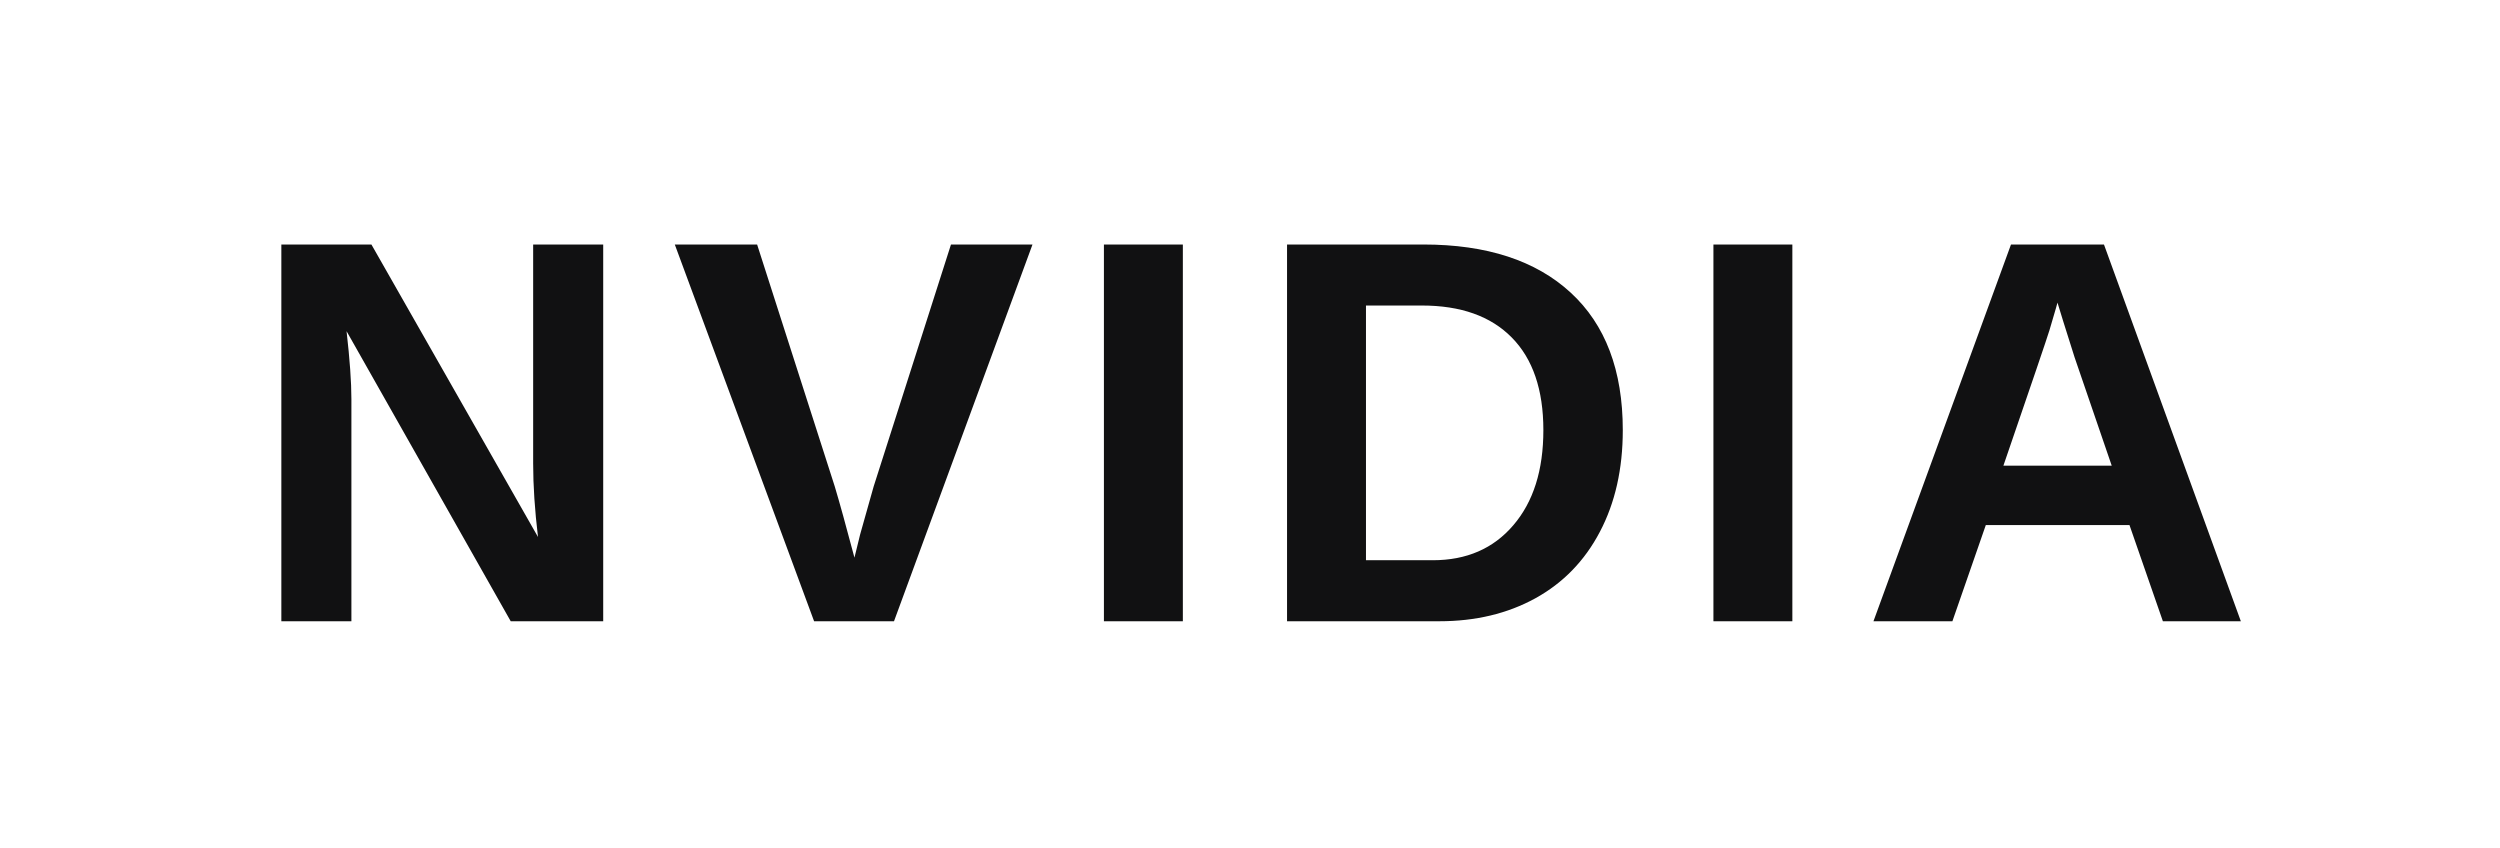
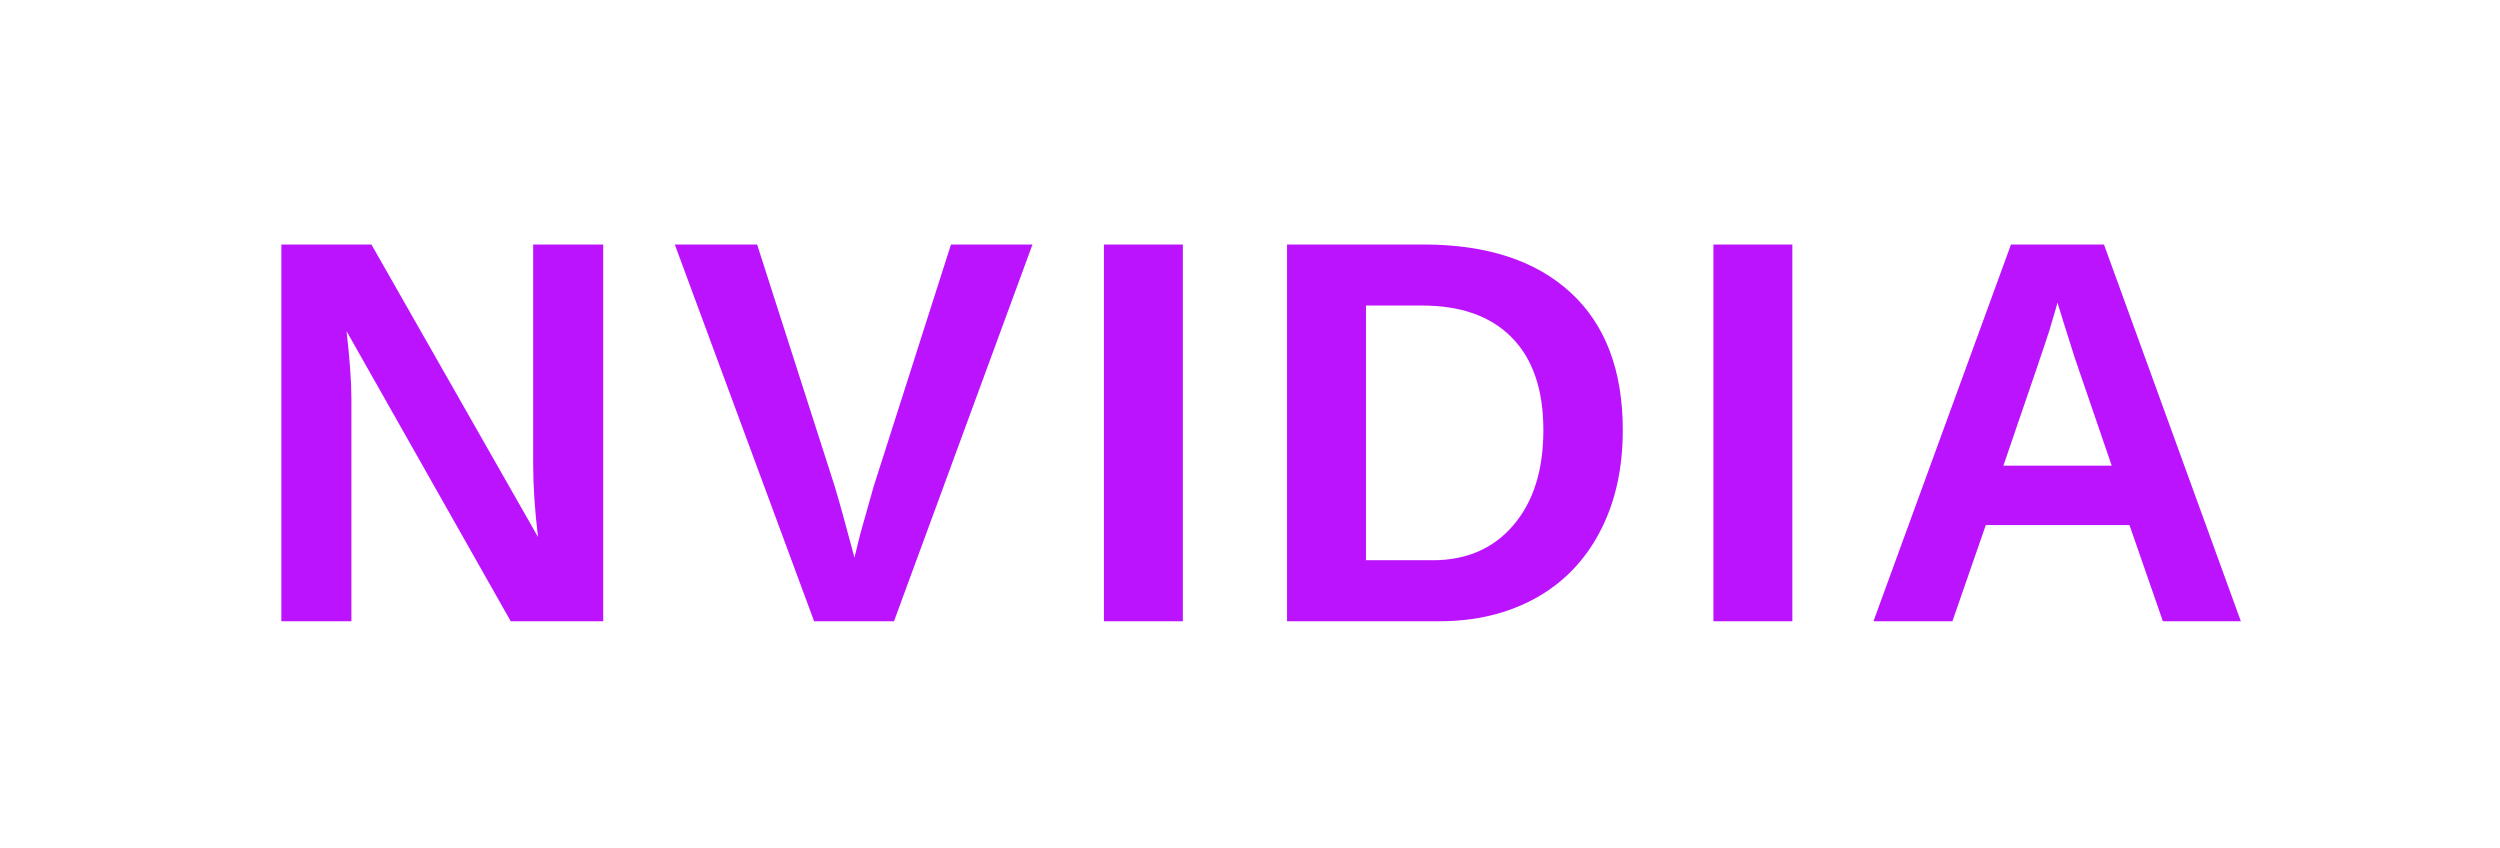
<svg xmlns="http://www.w3.org/2000/svg" width="242" height="82" viewBox="0 0 242 82" fill="none">
-   <text x="121" y="45.1" text-anchor="middle" dominant-baseline="middle" fill="#111112" font-family="'Arial Black', Arial, 'Helvetica Neue', Helvetica, sans-serif" font-weight="800" font-size="53" letter-spacing="3">NVIDIA</text>
+   <text x="121" y="45.1" text-anchor="middle" dominant-baseline="middle" fill="#BC13FE" font-family="'Arial Black', Arial, 'Helvetica Neue', Helvetica, sans-serif" font-weight="800" font-size="53" letter-spacing="3">NVIDIA</text>
</svg>
